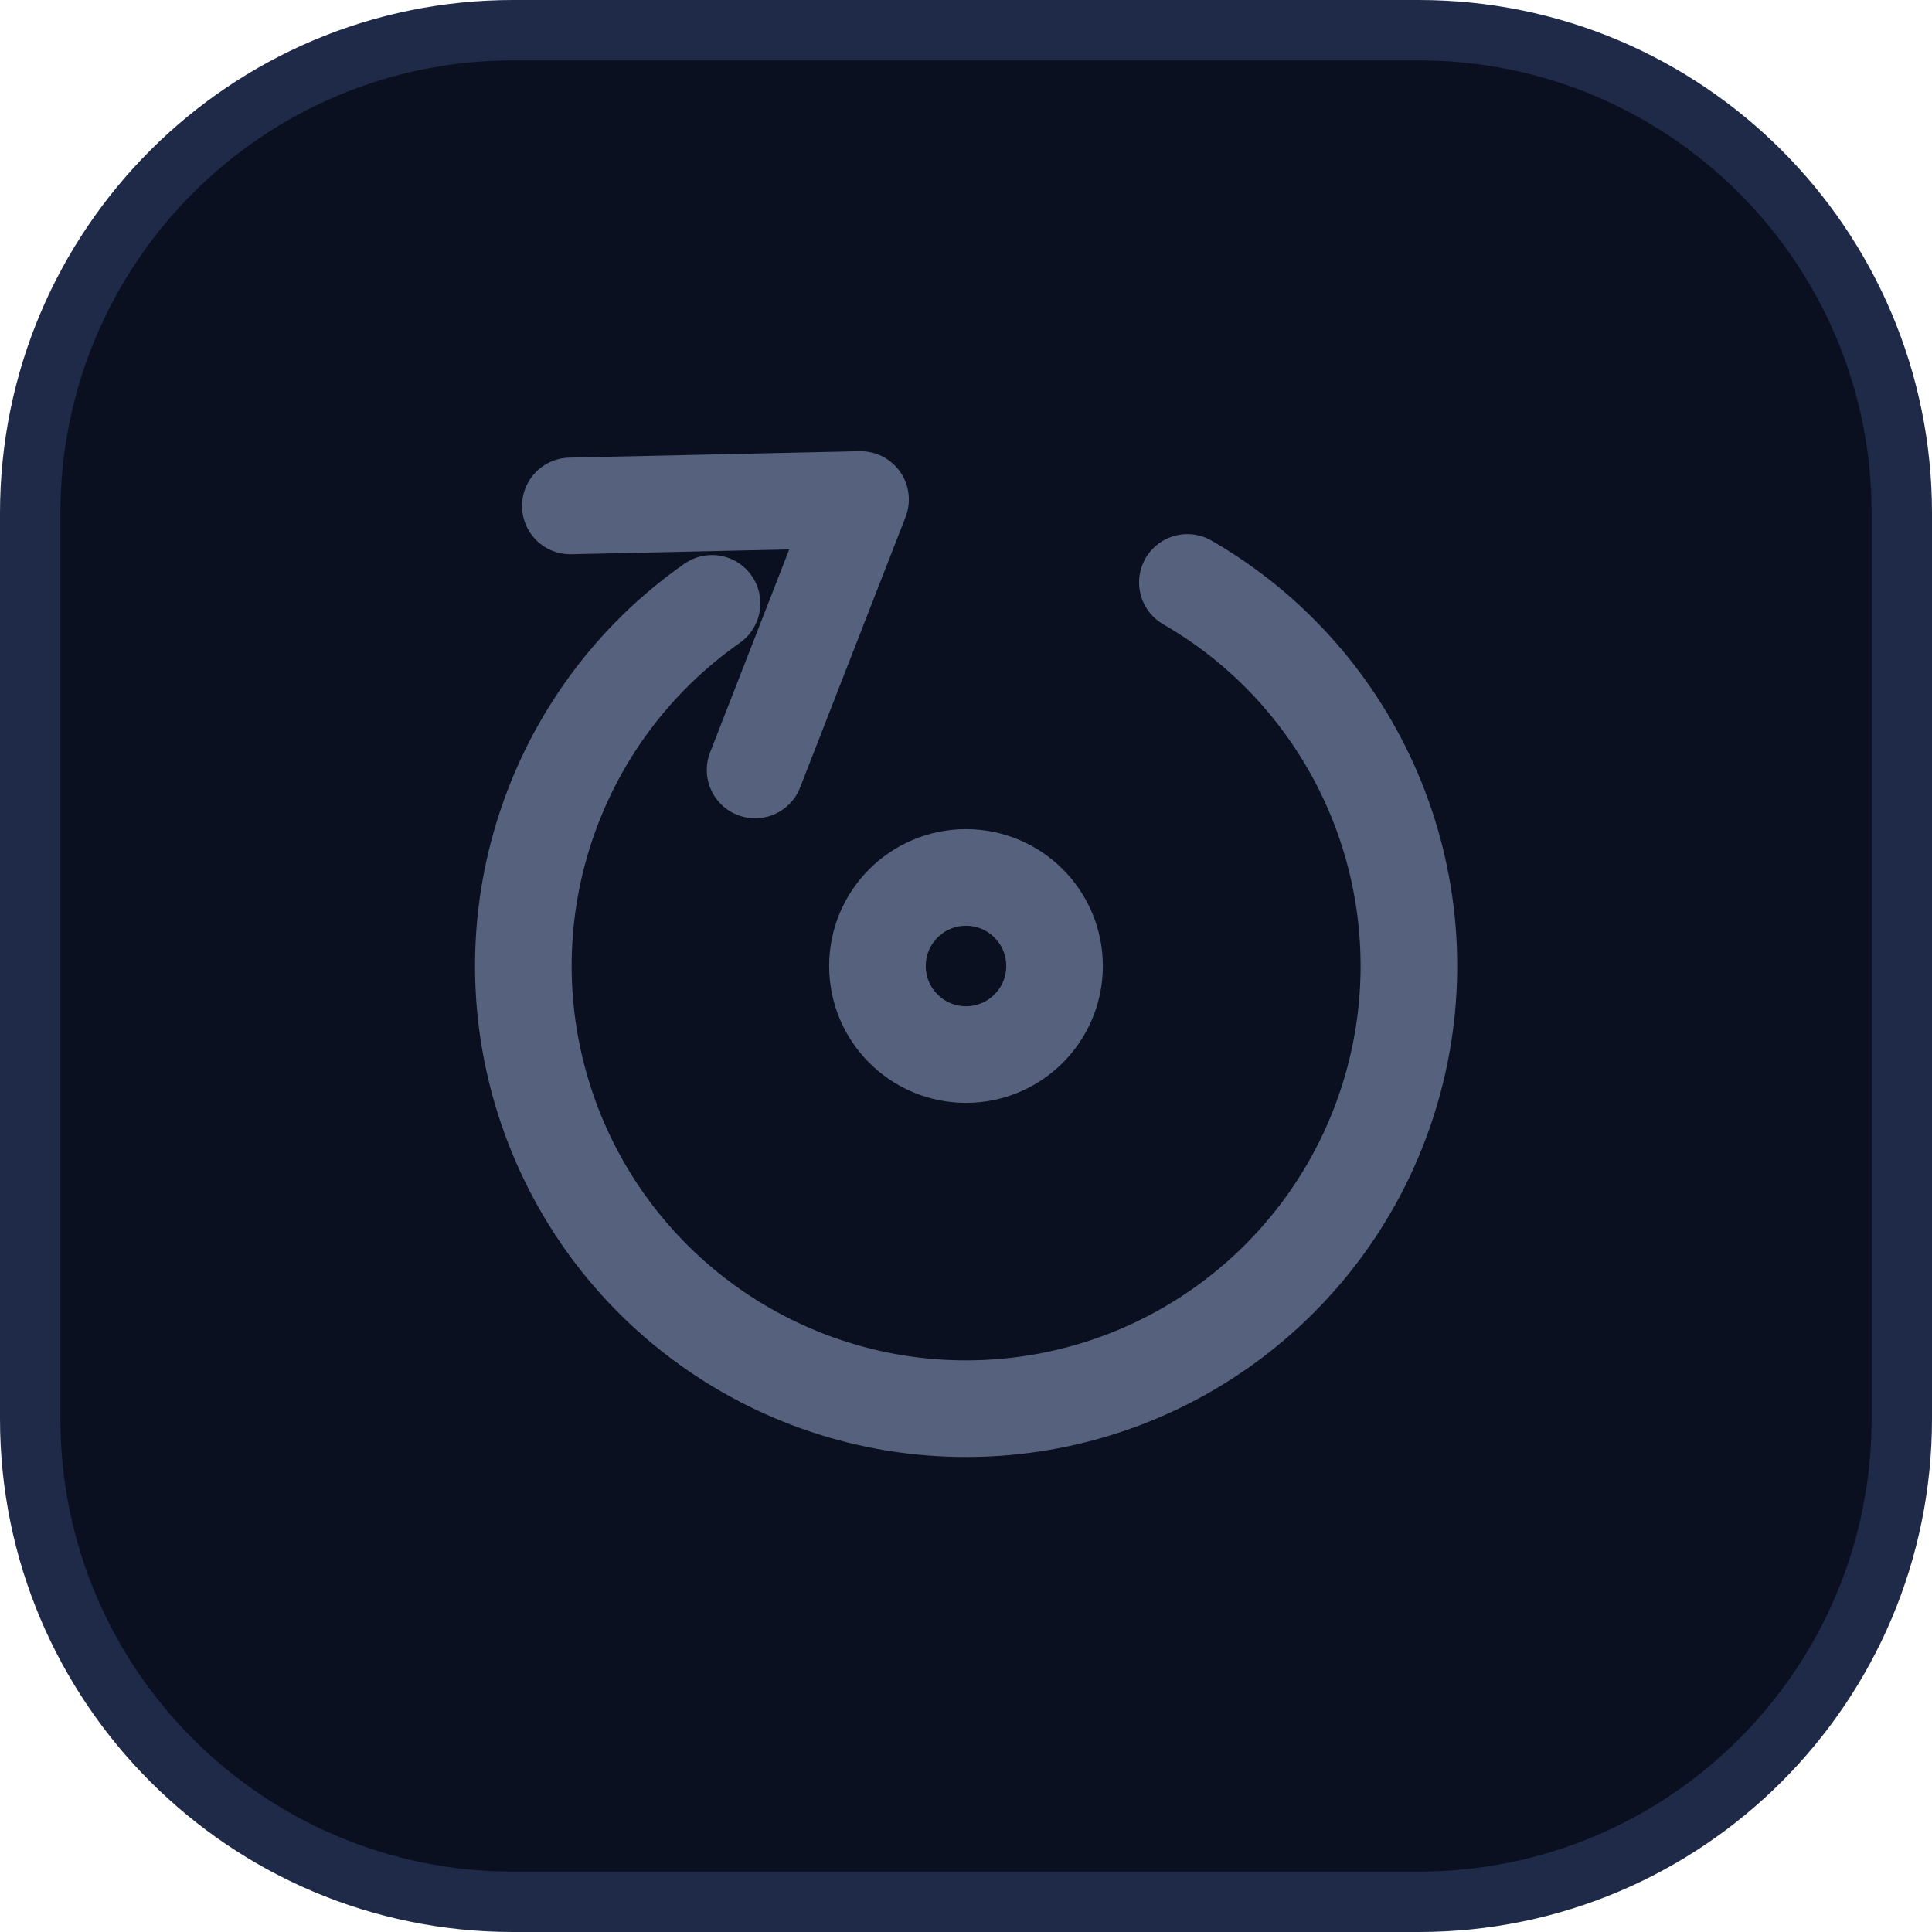
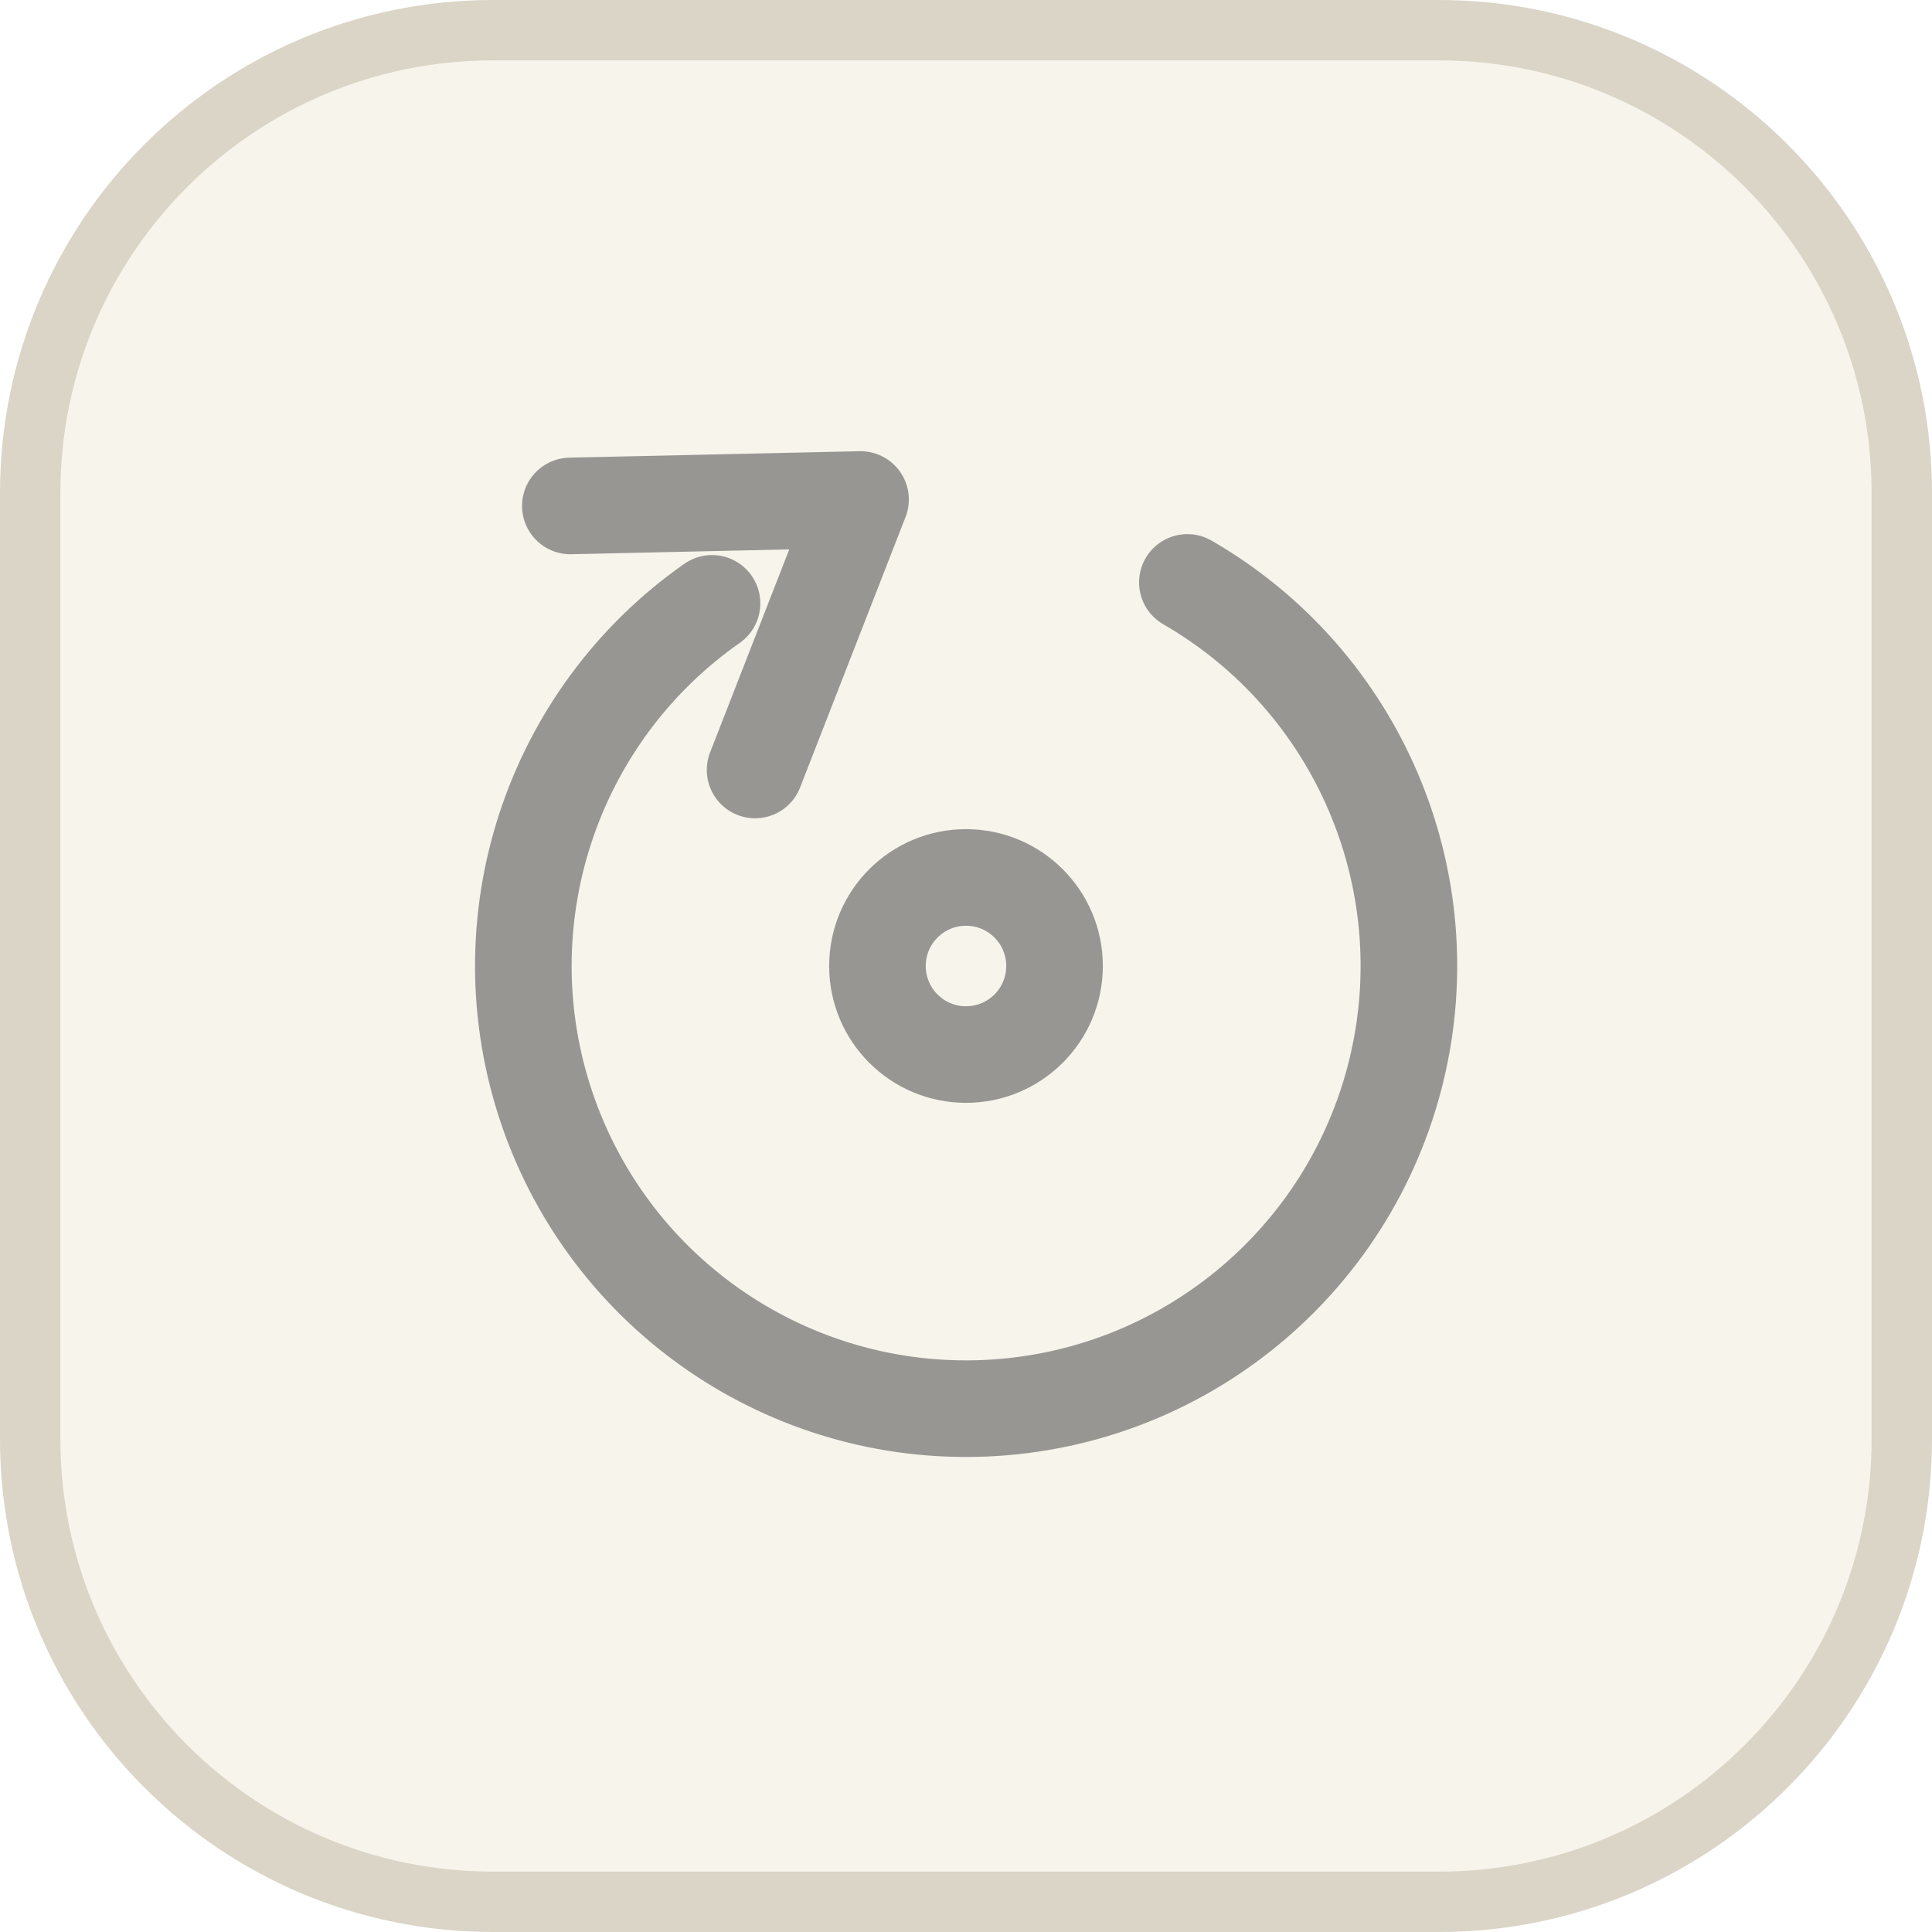
<svg xmlns="http://www.w3.org/2000/svg" viewBox="0 0 48 48" width="48" height="48" aria-hidden="true">
-   <defs>
-     <linearGradient id="iaged" gradientUnits="userSpaceOnUse" x1="12" y1="12" x2="36" y2="36">
-       <stop offset="0" stop-color="#22d3ee" />
-       <stop offset="1" stop-color="#a78bfa" />
-     </linearGradient>
-   </defs>
-   <rect x="0.75" y="0.75" width="46.5" height="46.5" rx="12" fill="#0b1020" stroke="#1e2a47" stroke-width="1.5" />
-   <g fill="none" stroke="#56627d" stroke-width="2.4" stroke-linecap="round" stroke-linejoin="round">
+   <rect x="0.75" y="0.75" width="46.5" height="46.5" rx="11.5" fill="#F7F4EC" stroke="#DAD5C7" stroke-width="1.5" />
+   <g transform="translate(0.00 0.00) scale(1)" fill="none" stroke="#0B0B0C" stroke-width="2.4" stroke-linecap="round" stroke-linejoin="round" opacity="0.4">
    <path d="M29.50 14.47 A11 11 0 1 1 17.69 14.99" />
    <path d="M18.76 19.13 L21.38 12.41 L14.17 12.57" />
    <path d="M24 26.2 a2.2 2.2 0 1 0 0 -4.4 a2.2 2.2 0 1 0 0 4.4 z" />
  </g>
</svg>
